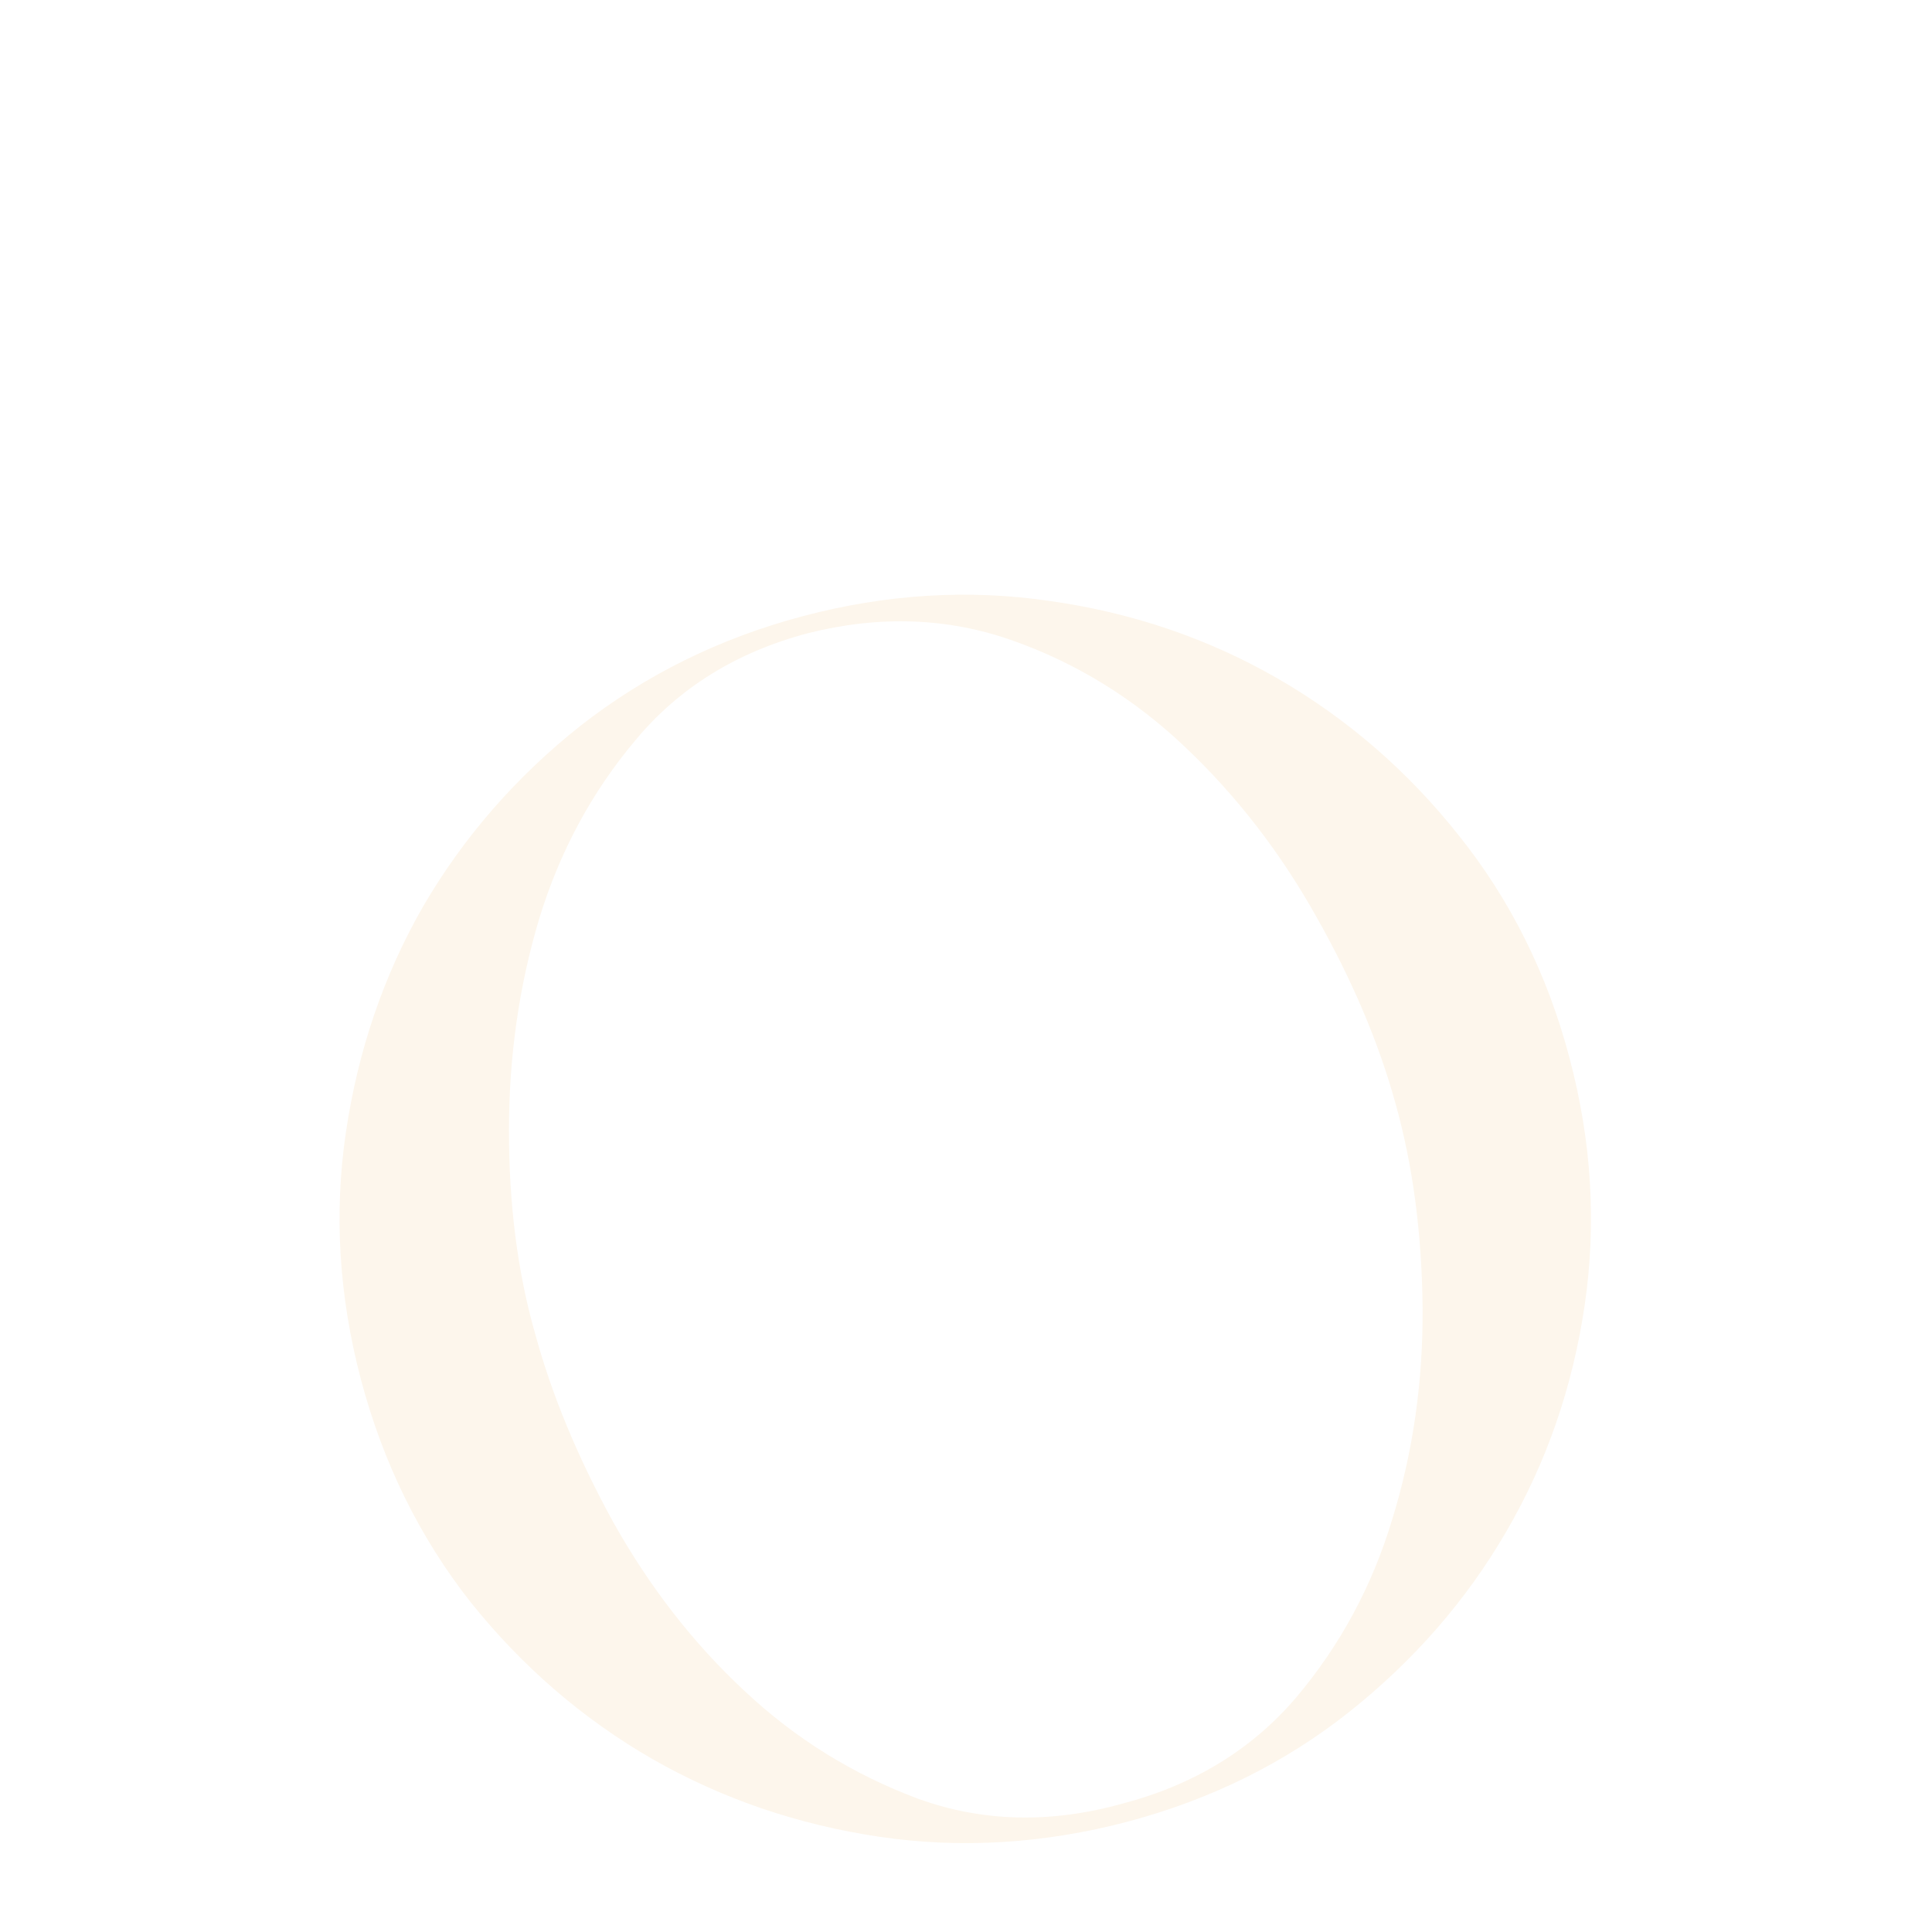
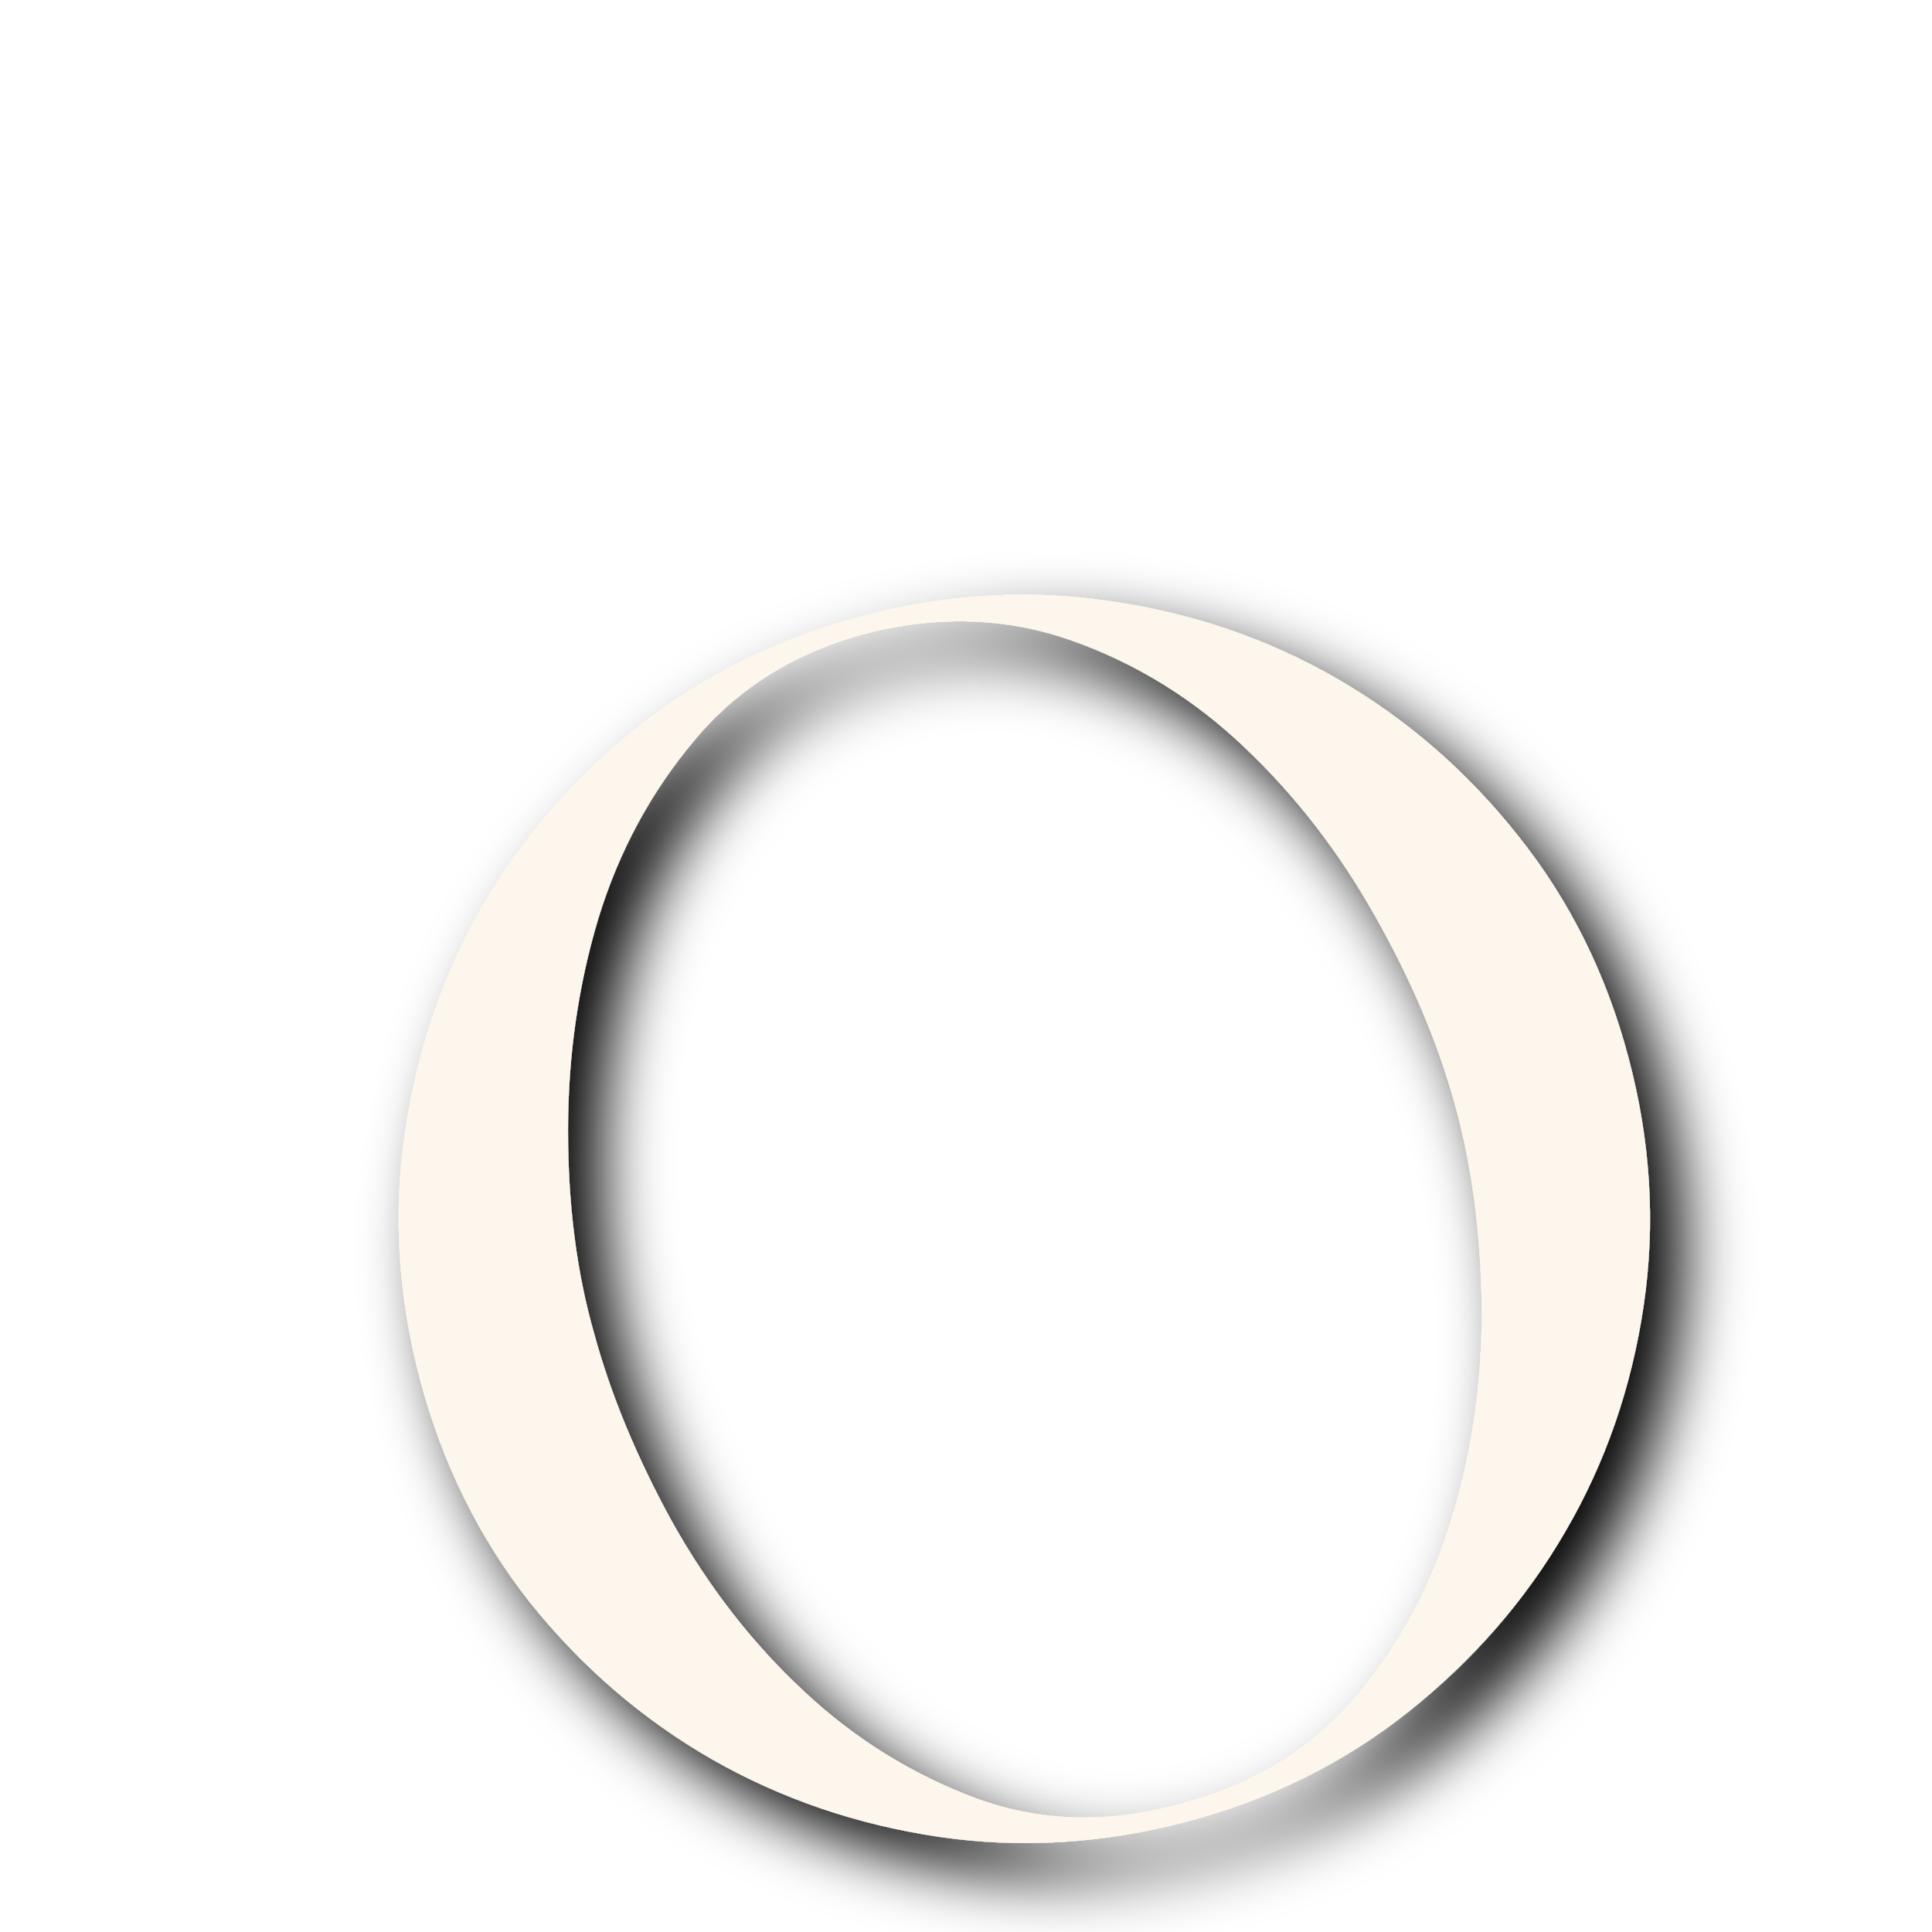
<svg xmlns="http://www.w3.org/2000/svg" width="40" zoomAndPan="magnify" viewBox="0 0 30 30" height="40" preserveAspectRatio="xMidYMid meet" version="1.0">
  <defs>
-     <g />
+     <filter id="subtleShadow" x="-20%" y="-20%" width="200%" height="200%">
+       <feGaussianBlur in="SourceAlpha" stdDeviation="0.5" result="blur" />
+       <feOffset in="blur" dx="0.5" dy="0.5" result="offsetBlur" />
+       <feComponentTransfer>
+         <feFuncA type="linear" slope="0.3" />
+       </feComponentTransfer>
+       <feMerge>
+         <feMergeNode in="offsetBlur" />
+         <feMergeNode in="SourceGraphic" />
+       </feMerge>
+     </filter>
  </defs>
-   <g fill="#FDF6EC" fill-opacity="1">
-     <g transform="translate(4.262079, 28.6771)">
+   <g fill="#FDF6EC" fill-opacity="1" filter="url(#subtleShadow)">
+     <g transform="translate(5.179568, 28.6771)">
      <g>
        <path d="M 1.344 -7.25 C 1 -8.551 0.922 -9.832 1.109 -11.094 C 1.297 -12.363 1.695 -13.535 2.312 -14.609 C 2.938 -15.68 3.75 -16.613 4.75 -17.406 C 5.758 -18.195 6.91 -18.766 8.203 -19.109 C 9.504 -19.453 10.785 -19.531 12.047 -19.344 C 13.316 -19.164 14.492 -18.766 15.578 -18.141 C 16.66 -17.516 17.598 -16.703 18.391 -15.703 C 19.191 -14.703 19.766 -13.551 20.109 -12.25 C 20.453 -10.957 20.531 -9.676 20.344 -8.406 C 20.156 -7.133 19.75 -5.961 19.125 -4.891 C 18.508 -3.828 17.695 -2.895 16.688 -2.094 C 15.688 -1.301 14.539 -0.734 13.25 -0.391 C 11.945 -0.047 10.66 0.031 9.391 -0.156 C 8.129 -0.344 6.957 -0.742 5.875 -1.359 C 4.789 -1.984 3.848 -2.797 3.047 -3.797 C 2.254 -4.805 1.688 -5.957 1.344 -7.25 Z M 17.406 -11.547 C 17.145 -12.492 16.734 -13.461 16.172 -14.453 C 15.617 -15.441 14.945 -16.312 14.156 -17.062 C 13.363 -17.82 12.461 -18.379 11.453 -18.734 C 10.453 -19.086 9.395 -19.125 8.281 -18.844 C 7.176 -18.551 6.285 -18 5.609 -17.188 C 4.93 -16.383 4.43 -15.457 4.109 -14.406 C 3.797 -13.363 3.641 -12.27 3.641 -11.125 C 3.641 -9.977 3.773 -8.926 4.047 -7.969 C 4.305 -7.02 4.711 -6.039 5.266 -5.031 C 5.828 -4.031 6.504 -3.16 7.297 -2.422 C 8.086 -1.68 8.984 -1.125 9.984 -0.75 C 10.992 -0.383 12.055 -0.359 13.172 -0.672 C 14.273 -0.961 15.172 -1.508 15.859 -2.312 C 16.547 -3.125 17.047 -4.051 17.359 -5.094 C 17.68 -6.133 17.836 -7.227 17.828 -8.375 C 17.816 -9.531 17.676 -10.586 17.406 -11.547 Z M 17.406 -11.547 " />
      </g>
    </g>
  </g>
</svg>
